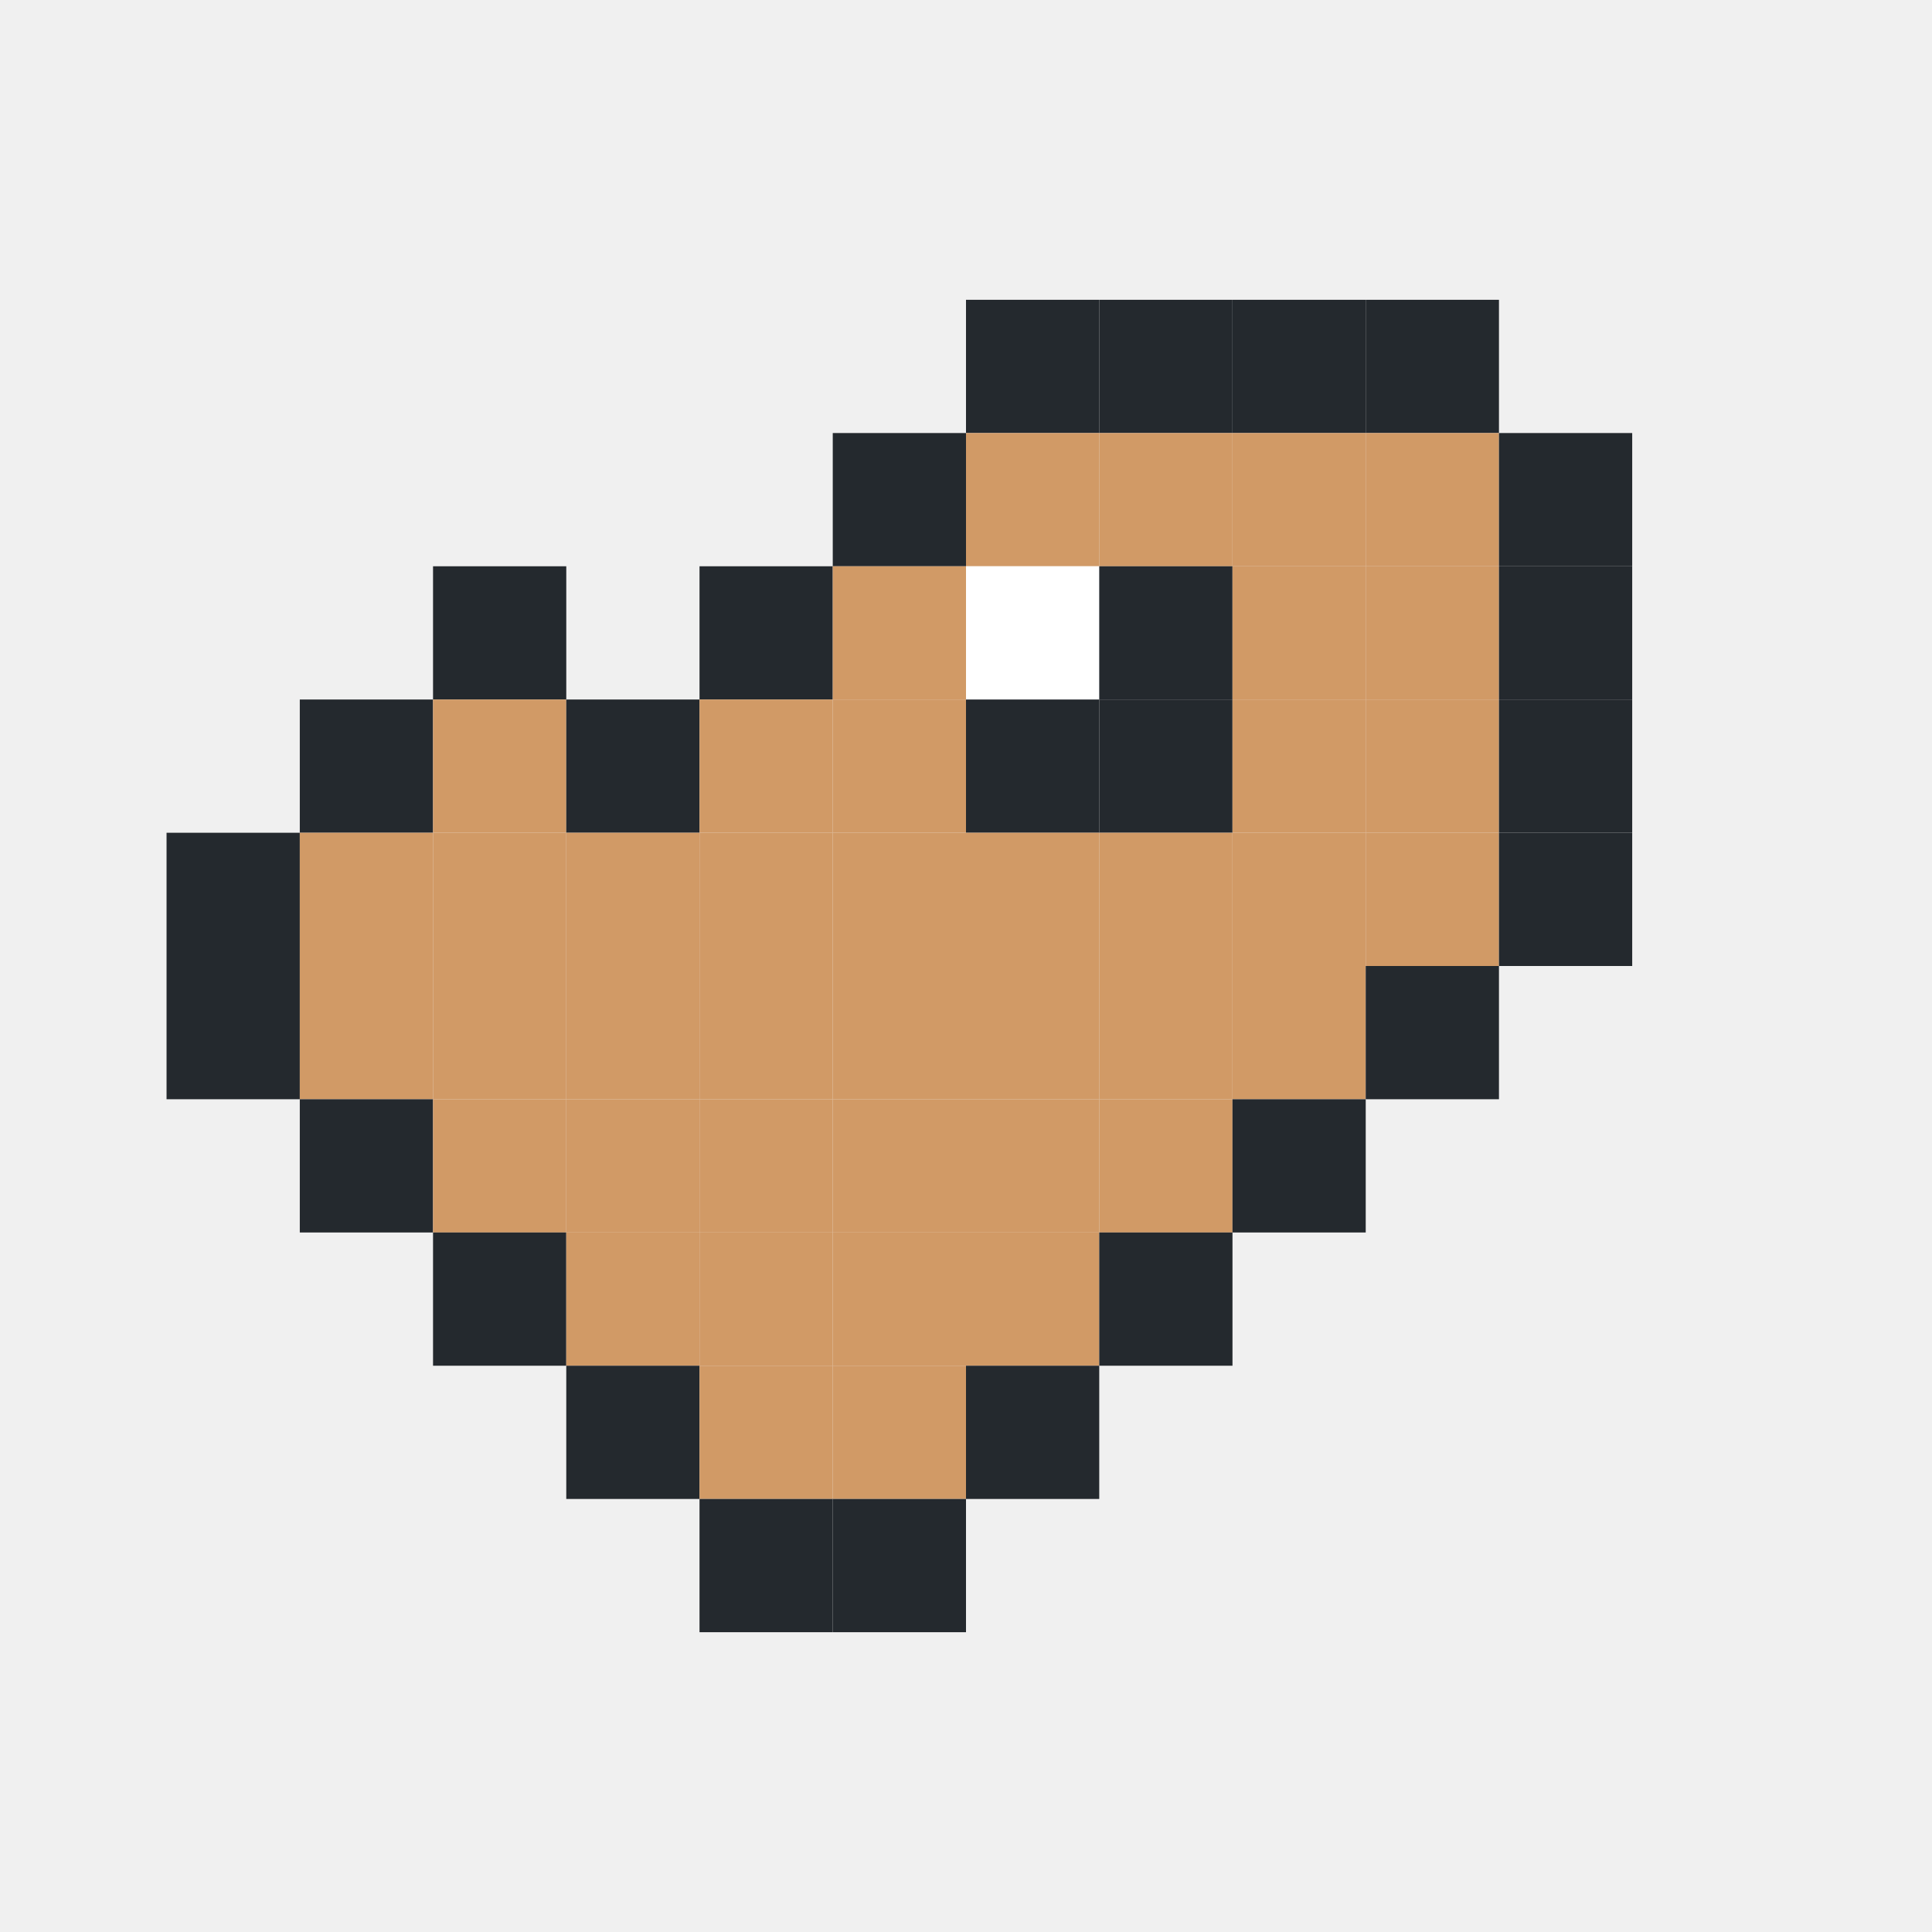
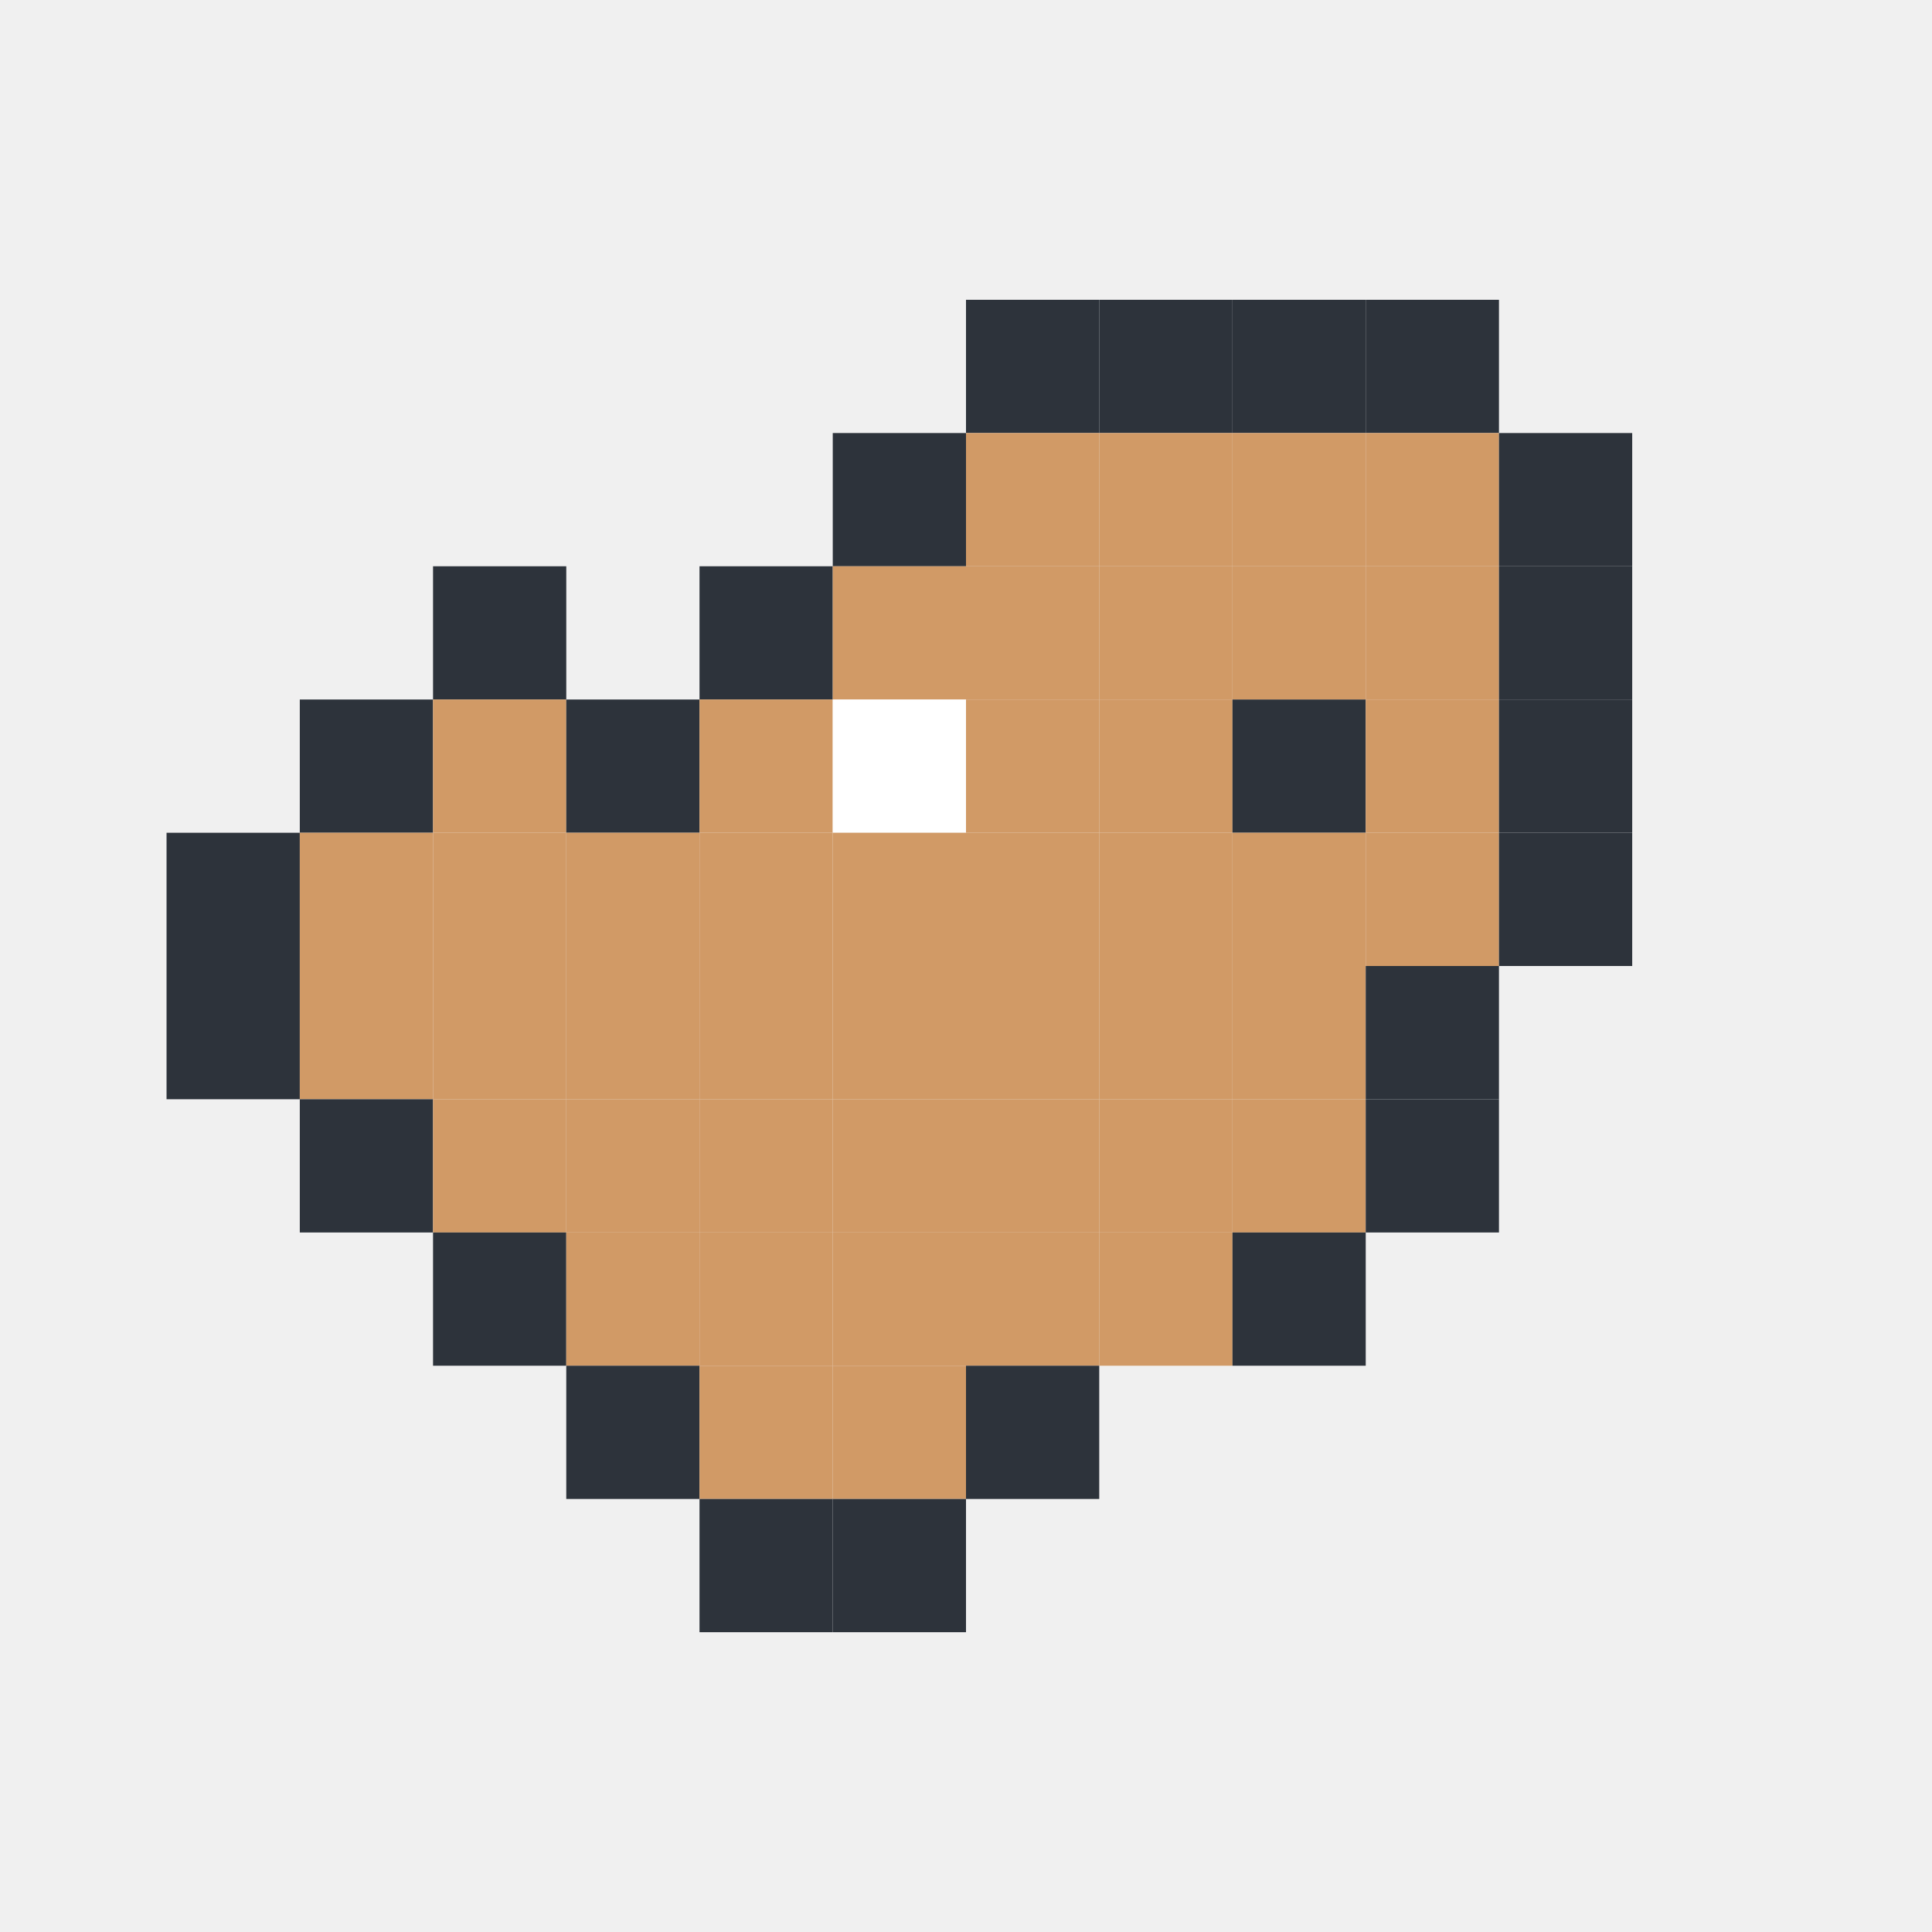
<svg xmlns="http://www.w3.org/2000/svg" width="232" height="232" viewBox="0 0 232 232">
-   <style>
-         .pet { transform-origin: center; }
-       </style>
+   <style>.pet { transform-origin: center; }</style>
  <rect width="100%" height="100%" fill="transparent" />
-   <g transform="translate(20, 20)">
+   <g transform="translate(20, 20)" opacity="1">
    <g class="pet">
-       <rect x="96" y="16" width="16" height="16" fill="#24292e" />
-       <rect x="112" y="16" width="16" height="16" fill="#24292e" />
-       <rect x="128" y="16" width="16" height="16" fill="#24292e" />
-       <rect x="144" y="16" width="16" height="16" fill="#24292e" />
-       <rect x="80" y="32" width="16" height="16" fill="#24292e" />
+       <rect x="96" y="16" width="16" height="16" fill="#2d333b" />
+       <rect x="112" y="16" width="16" height="16" fill="#2d333b" />
+       <rect x="128" y="16" width="16" height="16" fill="#2d333b" />
+       <rect x="144" y="16" width="16" height="16" fill="#2d333b" />
+       <rect x="80" y="32" width="16" height="16" fill="#2d333b" />
      <rect x="96" y="32" width="16" height="16" fill="#d19a66" />
      <rect x="112" y="32" width="16" height="16" fill="#d19a66" />
      <rect x="128" y="32" width="16" height="16" fill="#d19a66" />
      <rect x="144" y="32" width="16" height="16" fill="#d19a66" />
-       <rect x="160" y="32" width="16" height="16" fill="#24292e" />
-       <rect x="32" y="48" width="16" height="16" fill="#24292e" />
-       <rect x="64" y="48" width="16" height="16" fill="#24292e" />
+       <rect x="160" y="32" width="16" height="16" fill="#2d333b" />
+       <rect x="32" y="48" width="16" height="16" fill="#2d333b" />
+       <rect x="64" y="48" width="16" height="16" fill="#2d333b" />
      <rect x="80" y="48" width="16" height="16" fill="#d19a66" />
-       <rect x="96" y="48" width="16" height="16" fill="#ffffff" />
-       <rect x="112" y="48" width="16" height="16" fill="#24292e" />
+       <rect x="96" y="48" width="16" height="16" fill="#d19a66" />
+       <rect x="112" y="48" width="16" height="16" fill="#d19a66" />
      <rect x="128" y="48" width="16" height="16" fill="#d19a66" />
      <rect x="144" y="48" width="16" height="16" fill="#d19a66" />
-       <rect x="160" y="48" width="16" height="16" fill="#24292e" />
-       <rect x="16" y="64" width="16" height="16" fill="#24292e" />
+       <rect x="160" y="48" width="16" height="16" fill="#2d333b" />
+       <rect x="16" y="64" width="16" height="16" fill="#2d333b" />
      <rect x="32" y="64" width="16" height="16" fill="#d19a66" />
-       <rect x="48" y="64" width="16" height="16" fill="#24292e" />
+       <rect x="48" y="64" width="16" height="16" fill="#2d333b" />
      <rect x="64" y="64" width="16" height="16" fill="#d19a66" />
-       <rect x="80" y="64" width="16" height="16" fill="#d19a66" />
-       <rect x="96" y="64" width="16" height="16" fill="#24292e" />
-       <rect x="112" y="64" width="16" height="16" fill="#24292e" />
-       <rect x="128" y="64" width="16" height="16" fill="#d19a66" />
+       <rect x="80" y="64" width="16" height="16" fill="#ffffff" />
+       <rect x="96" y="64" width="16" height="16" fill="#d19a66" />
+       <rect x="112" y="64" width="16" height="16" fill="#d19a66" />
+       <rect x="128" y="64" width="16" height="16" fill="#2d333b" />
      <rect x="144" y="64" width="16" height="16" fill="#d19a66" />
-       <rect x="160" y="64" width="16" height="16" fill="#24292e" />
-       <rect x="0" y="80" width="16" height="16" fill="#24292e" />
+       <rect x="160" y="64" width="16" height="16" fill="#2d333b" />
+       <rect x="0" y="80" width="16" height="16" fill="#2d333b" />
      <rect x="16" y="80" width="16" height="16" fill="#d19a66" />
      <rect x="32" y="80" width="16" height="16" fill="#d19a66" />
      <rect x="48" y="80" width="16" height="16" fill="#d19a66" />
      <rect x="64" y="80" width="16" height="16" fill="#d19a66" />
      <rect x="80" y="80" width="16" height="16" fill="#d19a66" />
      <rect x="96" y="80" width="16" height="16" fill="#d19a66" />
      <rect x="112" y="80" width="16" height="16" fill="#d19a66" />
      <rect x="128" y="80" width="16" height="16" fill="#d19a66" />
      <rect x="144" y="80" width="16" height="16" fill="#d19a66" />
-       <rect x="160" y="80" width="16" height="16" fill="#24292e" />
-       <rect x="0" y="96" width="16" height="16" fill="#24292e" />
+       <rect x="160" y="80" width="16" height="16" fill="#2d333b" />
+       <rect x="0" y="96" width="16" height="16" fill="#2d333b" />
      <rect x="16" y="96" width="16" height="16" fill="#d19a66" />
      <rect x="32" y="96" width="16" height="16" fill="#d19a66" />
      <rect x="48" y="96" width="16" height="16" fill="#d19a66" />
      <rect x="64" y="96" width="16" height="16" fill="#d19a66" />
      <rect x="80" y="96" width="16" height="16" fill="#d19a66" />
      <rect x="96" y="96" width="16" height="16" fill="#d19a66" />
      <rect x="112" y="96" width="16" height="16" fill="#d19a66" />
      <rect x="128" y="96" width="16" height="16" fill="#d19a66" />
-       <rect x="144" y="96" width="16" height="16" fill="#24292e" />
-       <rect x="16" y="112" width="16" height="16" fill="#24292e" />
+       <rect x="144" y="96" width="16" height="16" fill="#2d333b" />
+       <rect x="16" y="112" width="16" height="16" fill="#2d333b" />
      <rect x="32" y="112" width="16" height="16" fill="#d19a66" />
      <rect x="48" y="112" width="16" height="16" fill="#d19a66" />
      <rect x="64" y="112" width="16" height="16" fill="#d19a66" />
      <rect x="80" y="112" width="16" height="16" fill="#d19a66" />
      <rect x="96" y="112" width="16" height="16" fill="#d19a66" />
      <rect x="112" y="112" width="16" height="16" fill="#d19a66" />
-       <rect x="128" y="112" width="16" height="16" fill="#24292e" />
-       <rect x="32" y="128" width="16" height="16" fill="#24292e" />
+       <rect x="128" y="112" width="16" height="16" fill="#d19a66" />
+       <rect x="144" y="112" width="16" height="16" fill="#2d333b" />
+       <rect x="32" y="128" width="16" height="16" fill="#2d333b" />
      <rect x="48" y="128" width="16" height="16" fill="#d19a66" />
      <rect x="64" y="128" width="16" height="16" fill="#d19a66" />
      <rect x="80" y="128" width="16" height="16" fill="#d19a66" />
      <rect x="96" y="128" width="16" height="16" fill="#d19a66" />
-       <rect x="112" y="128" width="16" height="16" fill="#24292e" />
-       <rect x="48" y="144" width="16" height="16" fill="#24292e" />
+       <rect x="112" y="128" width="16" height="16" fill="#d19a66" />
+       <rect x="128" y="128" width="16" height="16" fill="#2d333b" />
+       <rect x="48" y="144" width="16" height="16" fill="#2d333b" />
      <rect x="64" y="144" width="16" height="16" fill="#d19a66" />
      <rect x="80" y="144" width="16" height="16" fill="#d19a66" />
-       <rect x="96" y="144" width="16" height="16" fill="#24292e" />
-       <rect x="64" y="160" width="16" height="16" fill="#24292e" />
-       <rect x="80" y="160" width="16" height="16" fill="#24292e" />
+       <rect x="96" y="144" width="16" height="16" fill="#2d333b" />
+       <rect x="64" y="160" width="16" height="16" fill="#2d333b" />
+       <rect x="80" y="160" width="16" height="16" fill="#2d333b" />
      <animateTransform attributeName="transform" type="translate" values="0 0; 0 -4; 0 0" dur="0.5s" repeatCount="indefinite" />
    </g>
  </g>
</svg>
